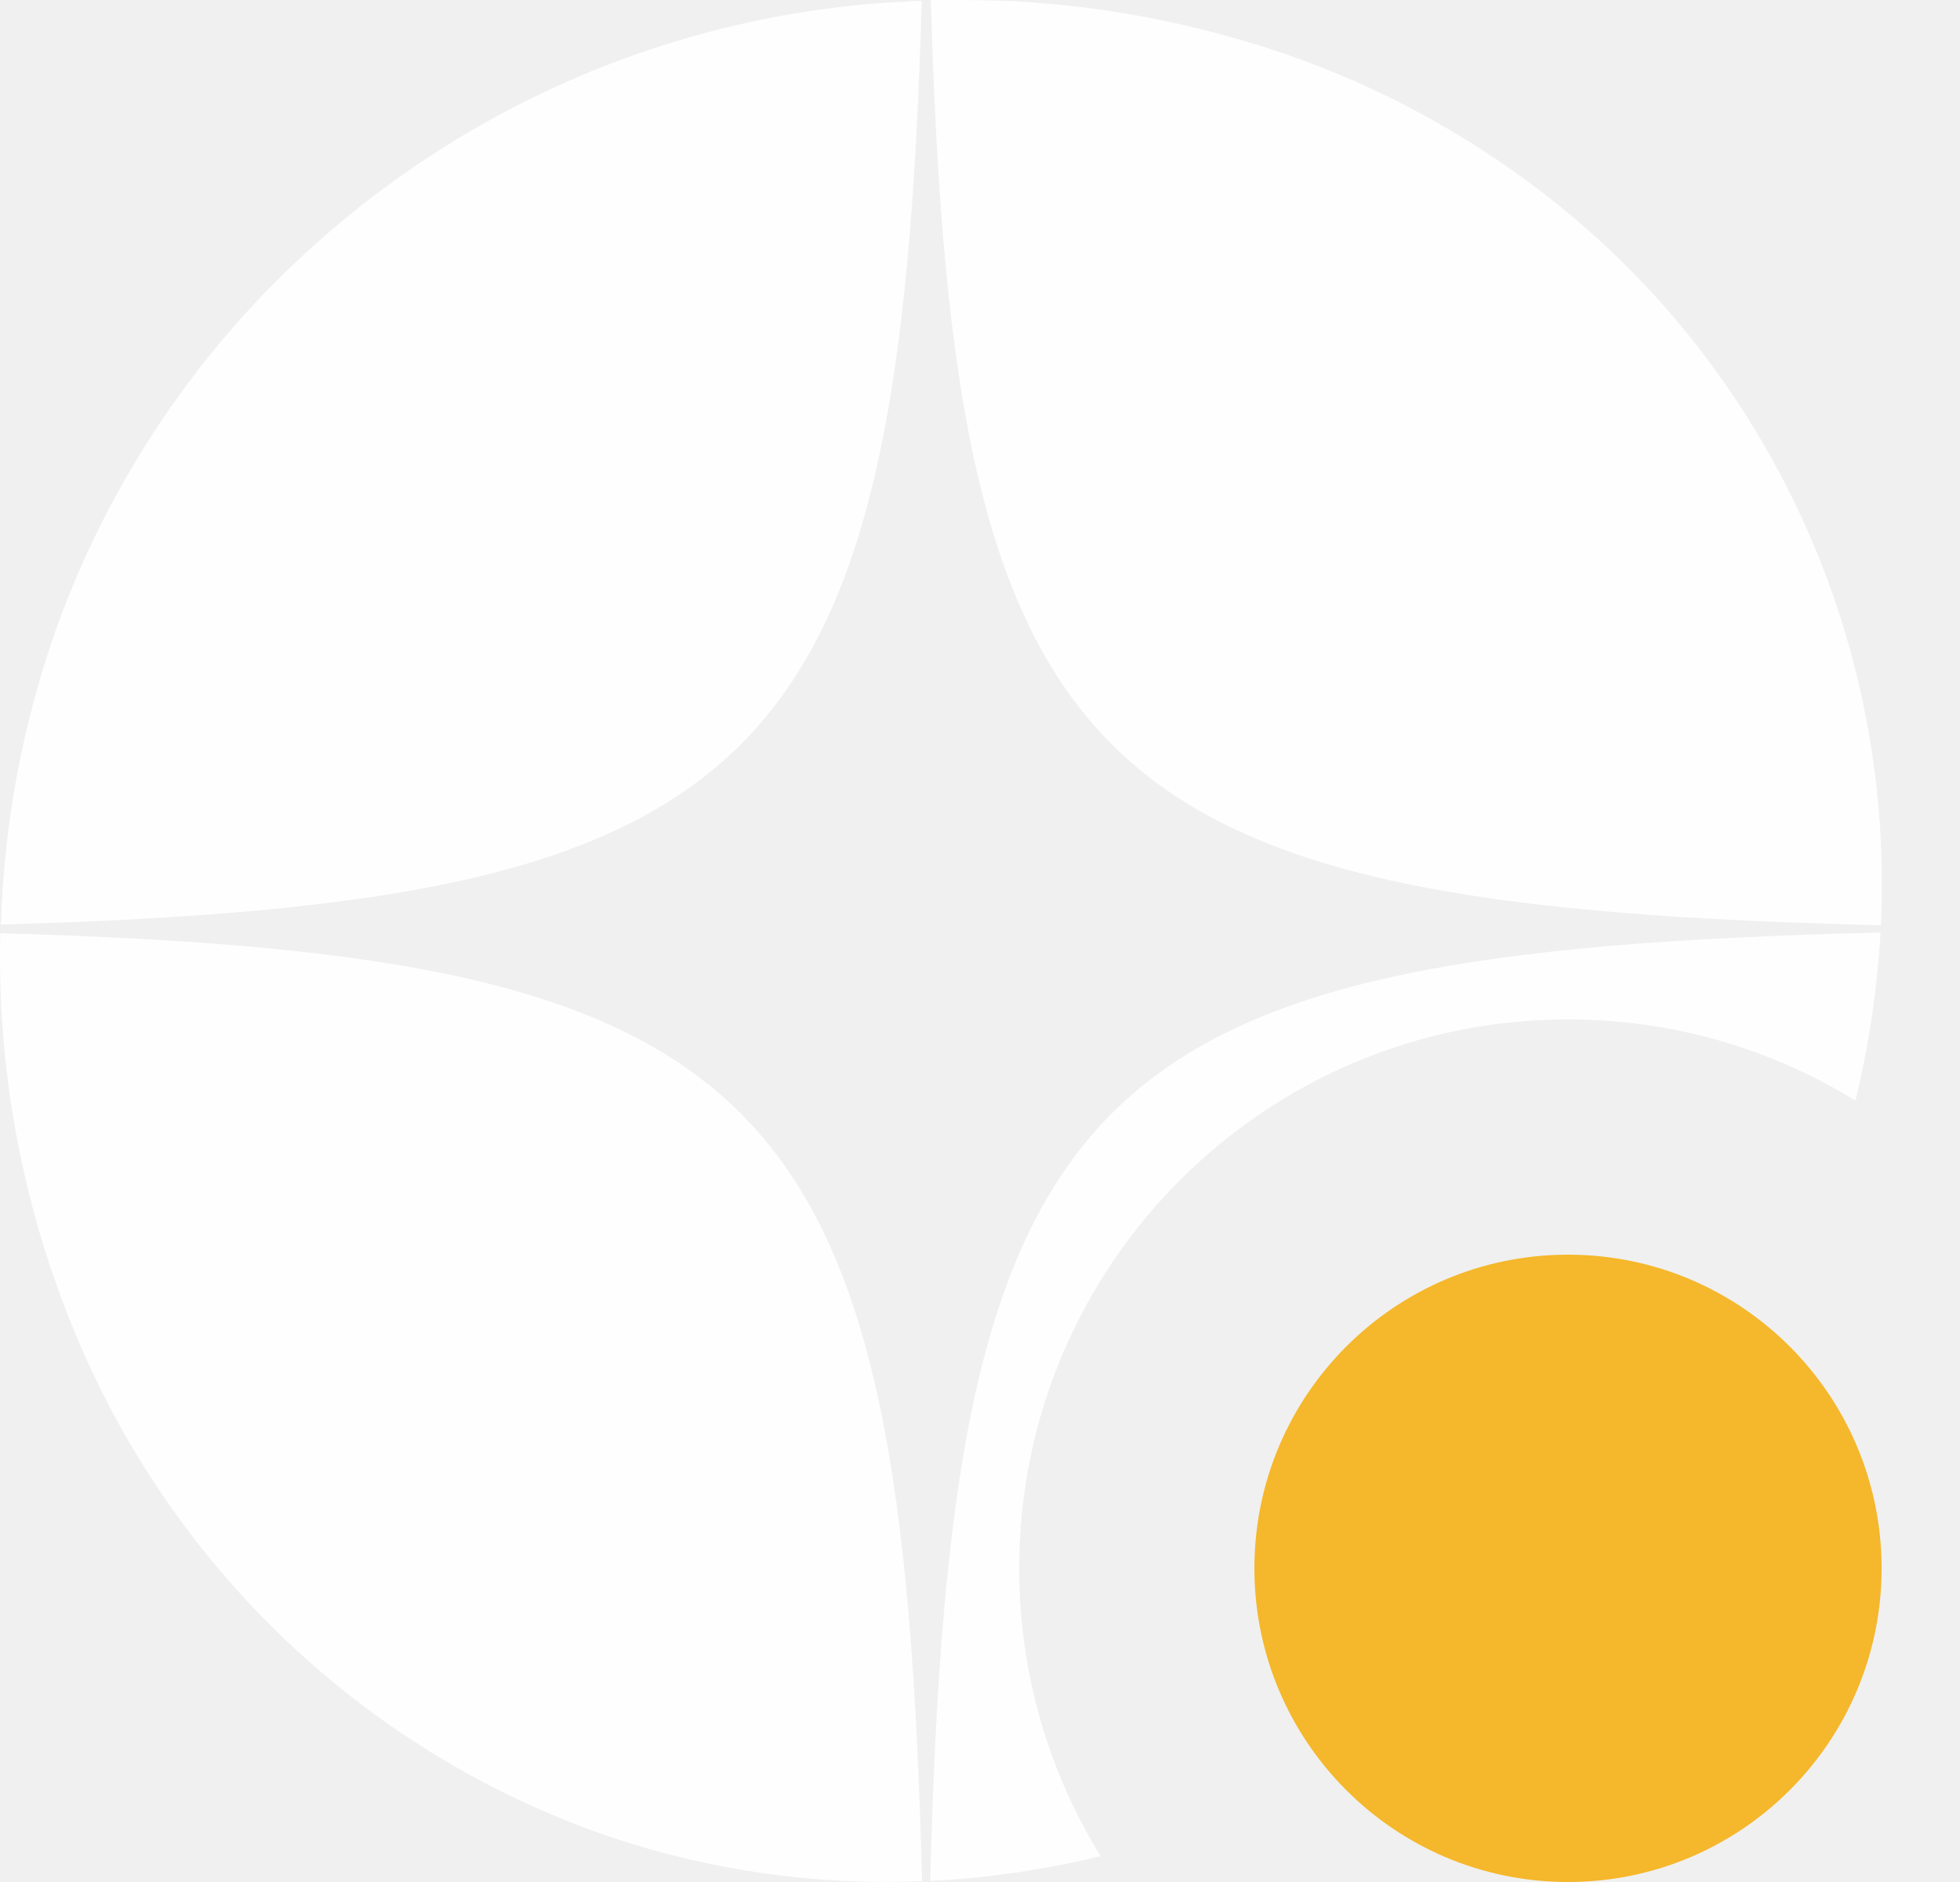
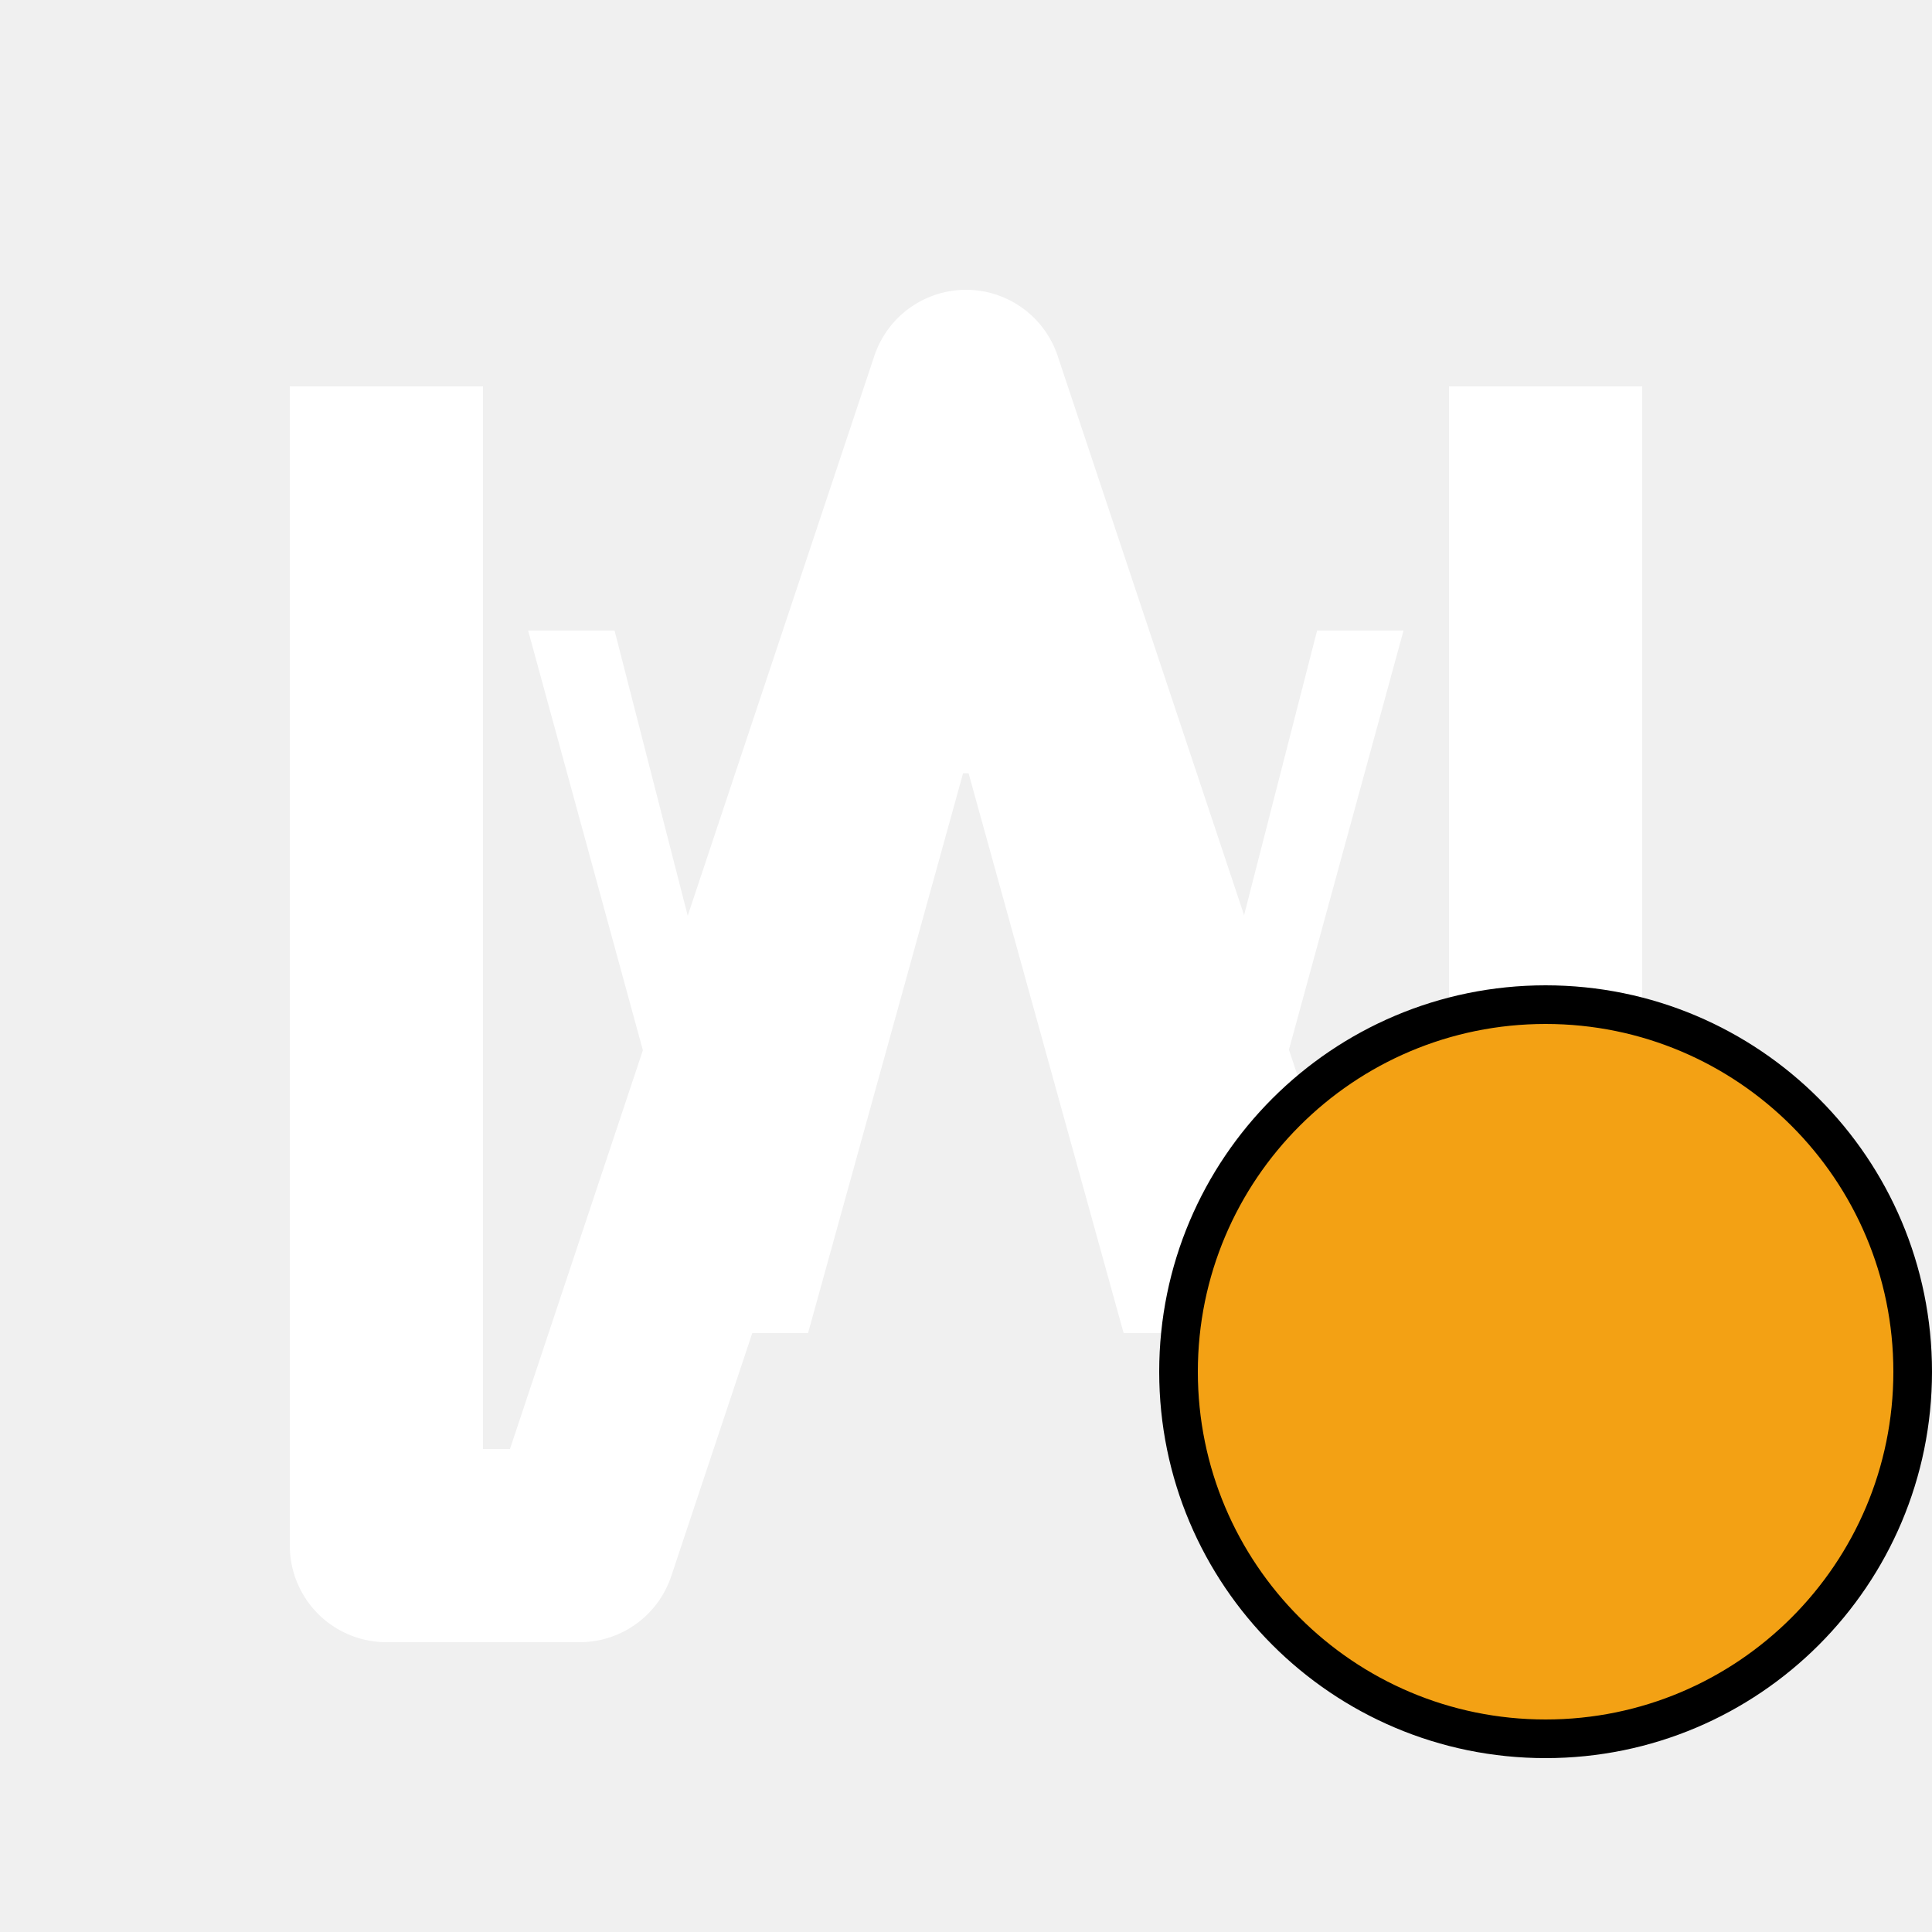
- <svg xmlns="http://www.w3.org/2000/svg" width="25" height="24" viewBox="0 0 25 24" fill="none">
-   <path fill-rule="evenodd" clip-rule="evenodd" d="M12.278 0C12.406 0 12.533 0.004 12.662 0.007C12.726 0.009 12.791 0.011 12.856 0.012C12.984 0.015 13.111 0.026 13.239 0.037C13.304 0.042 13.368 0.048 13.434 0.052C14.208 0.125 14.974 0.268 15.723 0.48C17.254 0.906 18.681 1.644 19.918 2.648C21.175 3.67 22.192 4.96 22.898 6.425C23.604 7.89 23.981 9.494 24.002 11.123C24.002 11.349 24.002 11.575 23.992 11.799C13.86 11.552 12.157 9.981 11.873 0H12.278ZM0.736 7.966C1.266 6.512 2.069 5.175 3.102 4.029C5.185 1.726 8.055 0.304 11.134 0.047C11.259 0.036 11.386 0.029 11.515 0.022C11.577 0.018 11.639 0.015 11.702 0.011H11.757C11.475 9.858 9.809 11.512 0.012 11.79C0.051 10.485 0.296 9.194 0.736 7.966ZM7.828 23.44C6.316 22.931 4.928 22.106 3.754 21.018C2.579 19.931 1.646 18.606 1.013 17.13C0.305 15.481 -0.04 13.697 0.004 11.901C9.91 12.181 11.505 13.864 11.761 23.989C10.428 24.045 9.096 23.859 7.828 23.44ZM14.039 23.671C13.38 22.604 13 21.346 13 20C13 16.134 16.134 13 20 13C21.345 13 22.601 13.379 23.667 14.036C23.837 13.334 23.944 12.616 23.986 11.892C13.758 12.14 12.13 13.742 11.865 23.985C12.083 23.975 12.302 23.959 12.519 23.936C13.032 23.879 13.539 23.791 14.039 23.671Z" fill="white" fill-opacity="0.95" />
-   <circle cx="20" cy="20" r="4" fill="#F5B72B" />
+ <svg xmlns="http://www.w3.org/2000/svg" width="100" height="100" viewBox="0 0 100 100" fill="none">
+   <path d="M20 20V80H30L50 20L70 80H80V20" stroke="white" stroke-width="10" stroke-linejoin="round" />
+   <path d="M37.278 69L27.335 32.636H31.809L39.409 62.253H39.764L47.505 32.636H52.477L60.218 62.253H60.574L68.173 32.636H72.647L62.704 69H58.159L50.133 40.023H49.849L41.824 69H37.278Z" fill="white" />
+   <path d="M80 52C90.493 52 99 60.507 99 71C99 81.493 90.493 90 80 90C69.507 90 61 81.493 61 71C61 60.507 69.507 52 80 52Z" fill="#F3A114" stroke="black" stroke-width="2" />
</svg>
